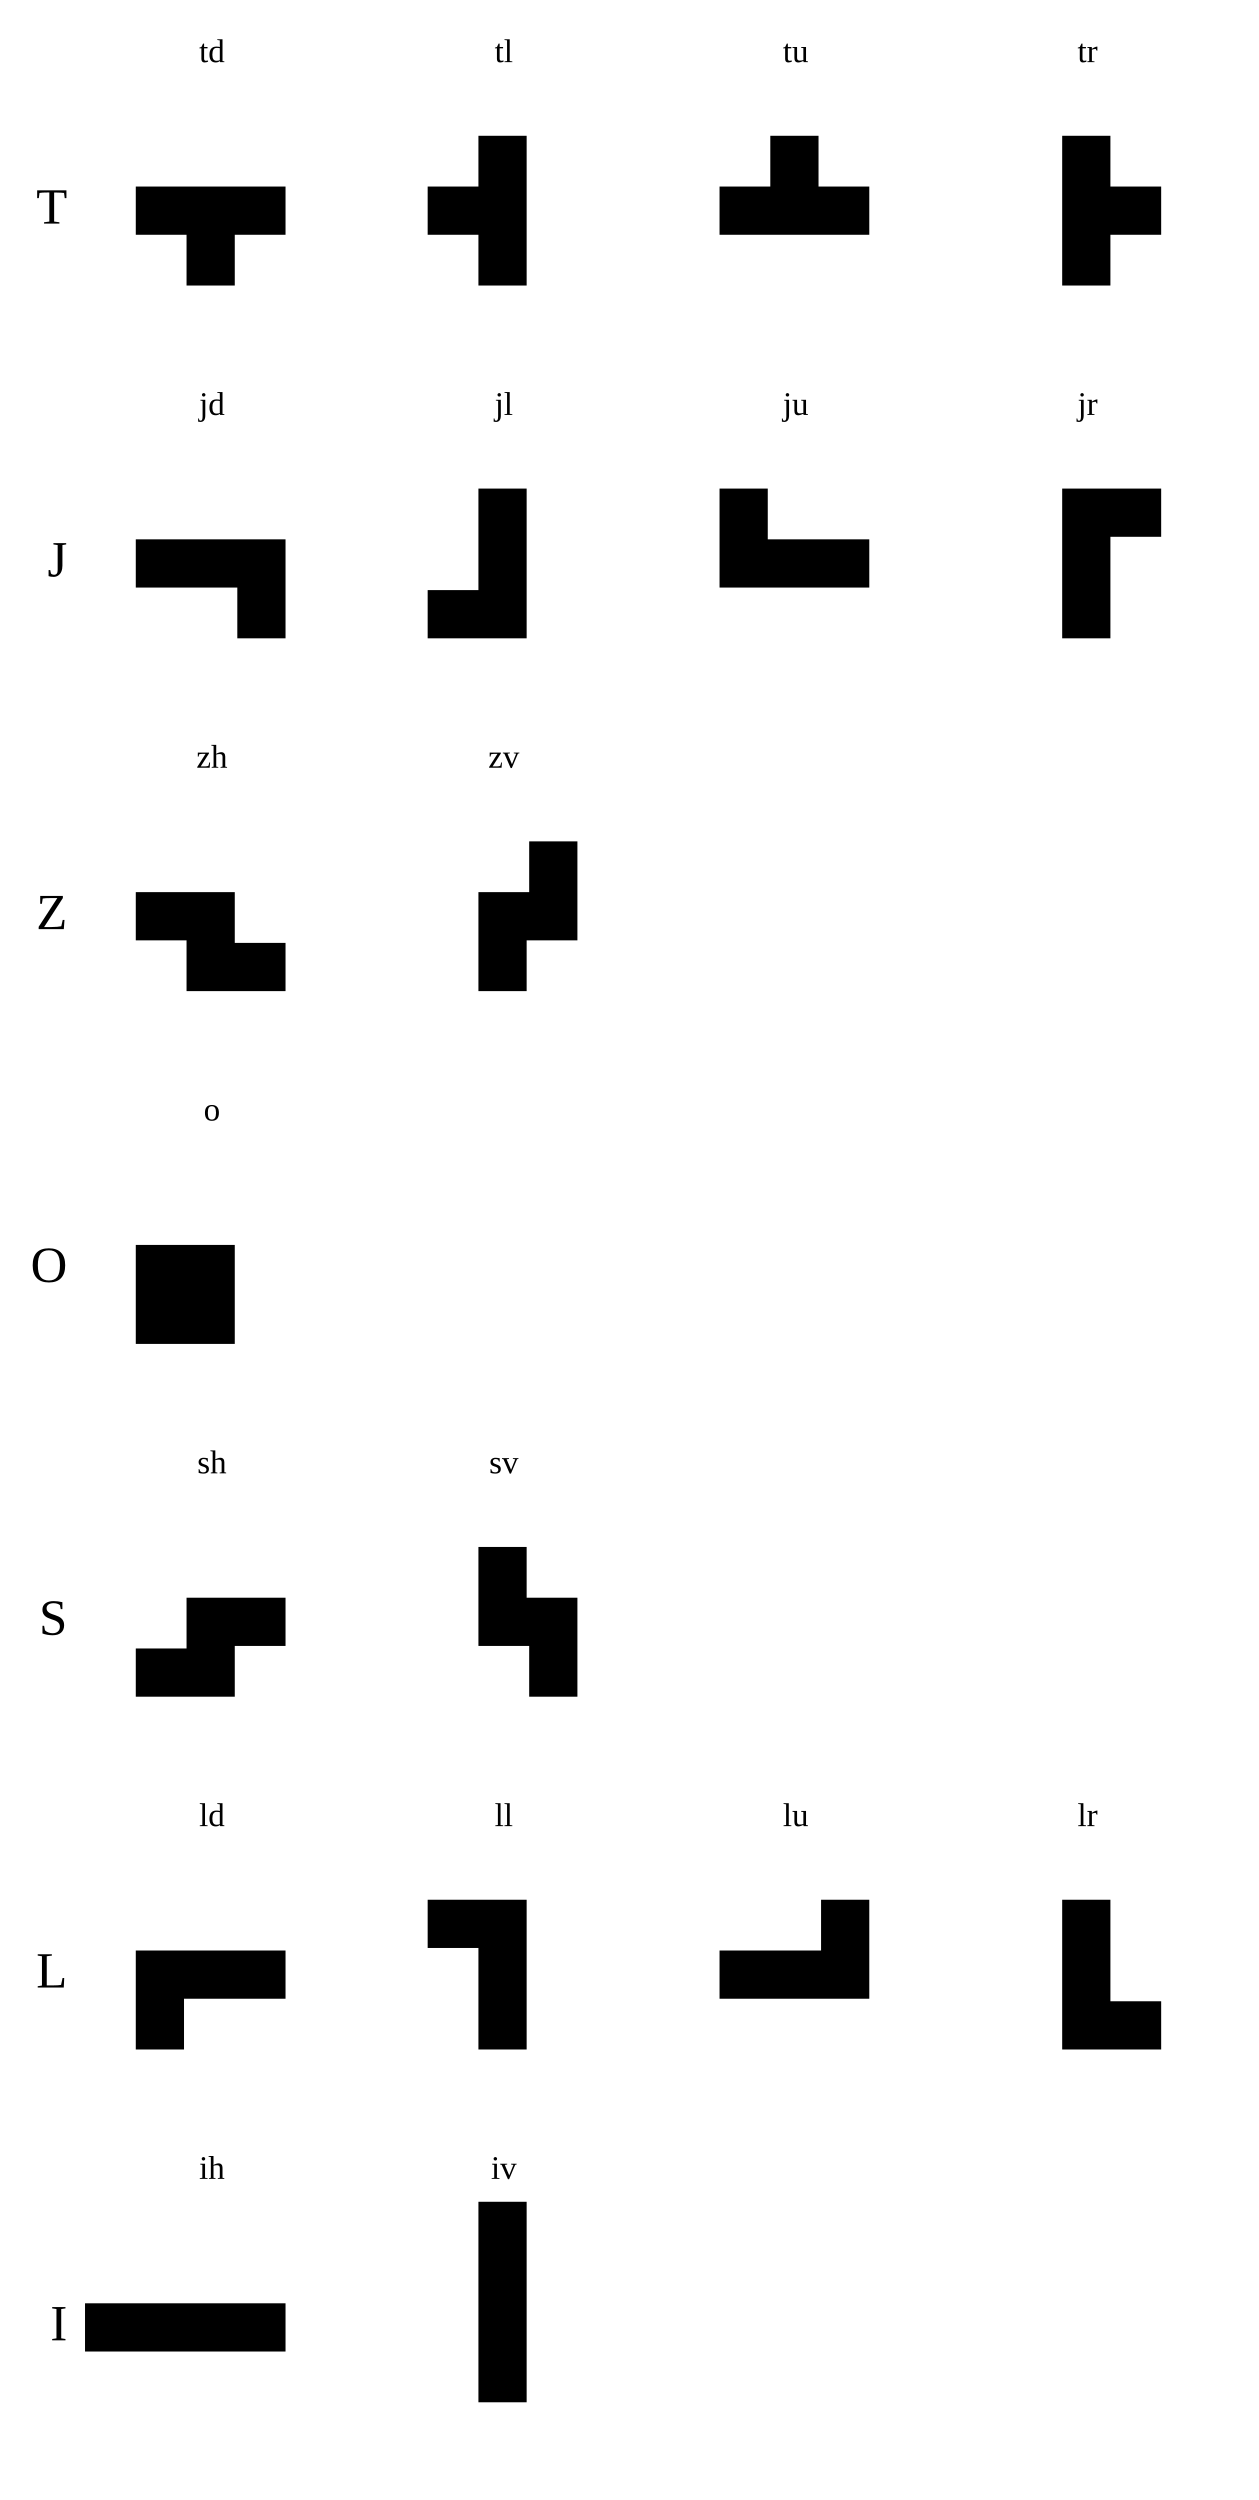
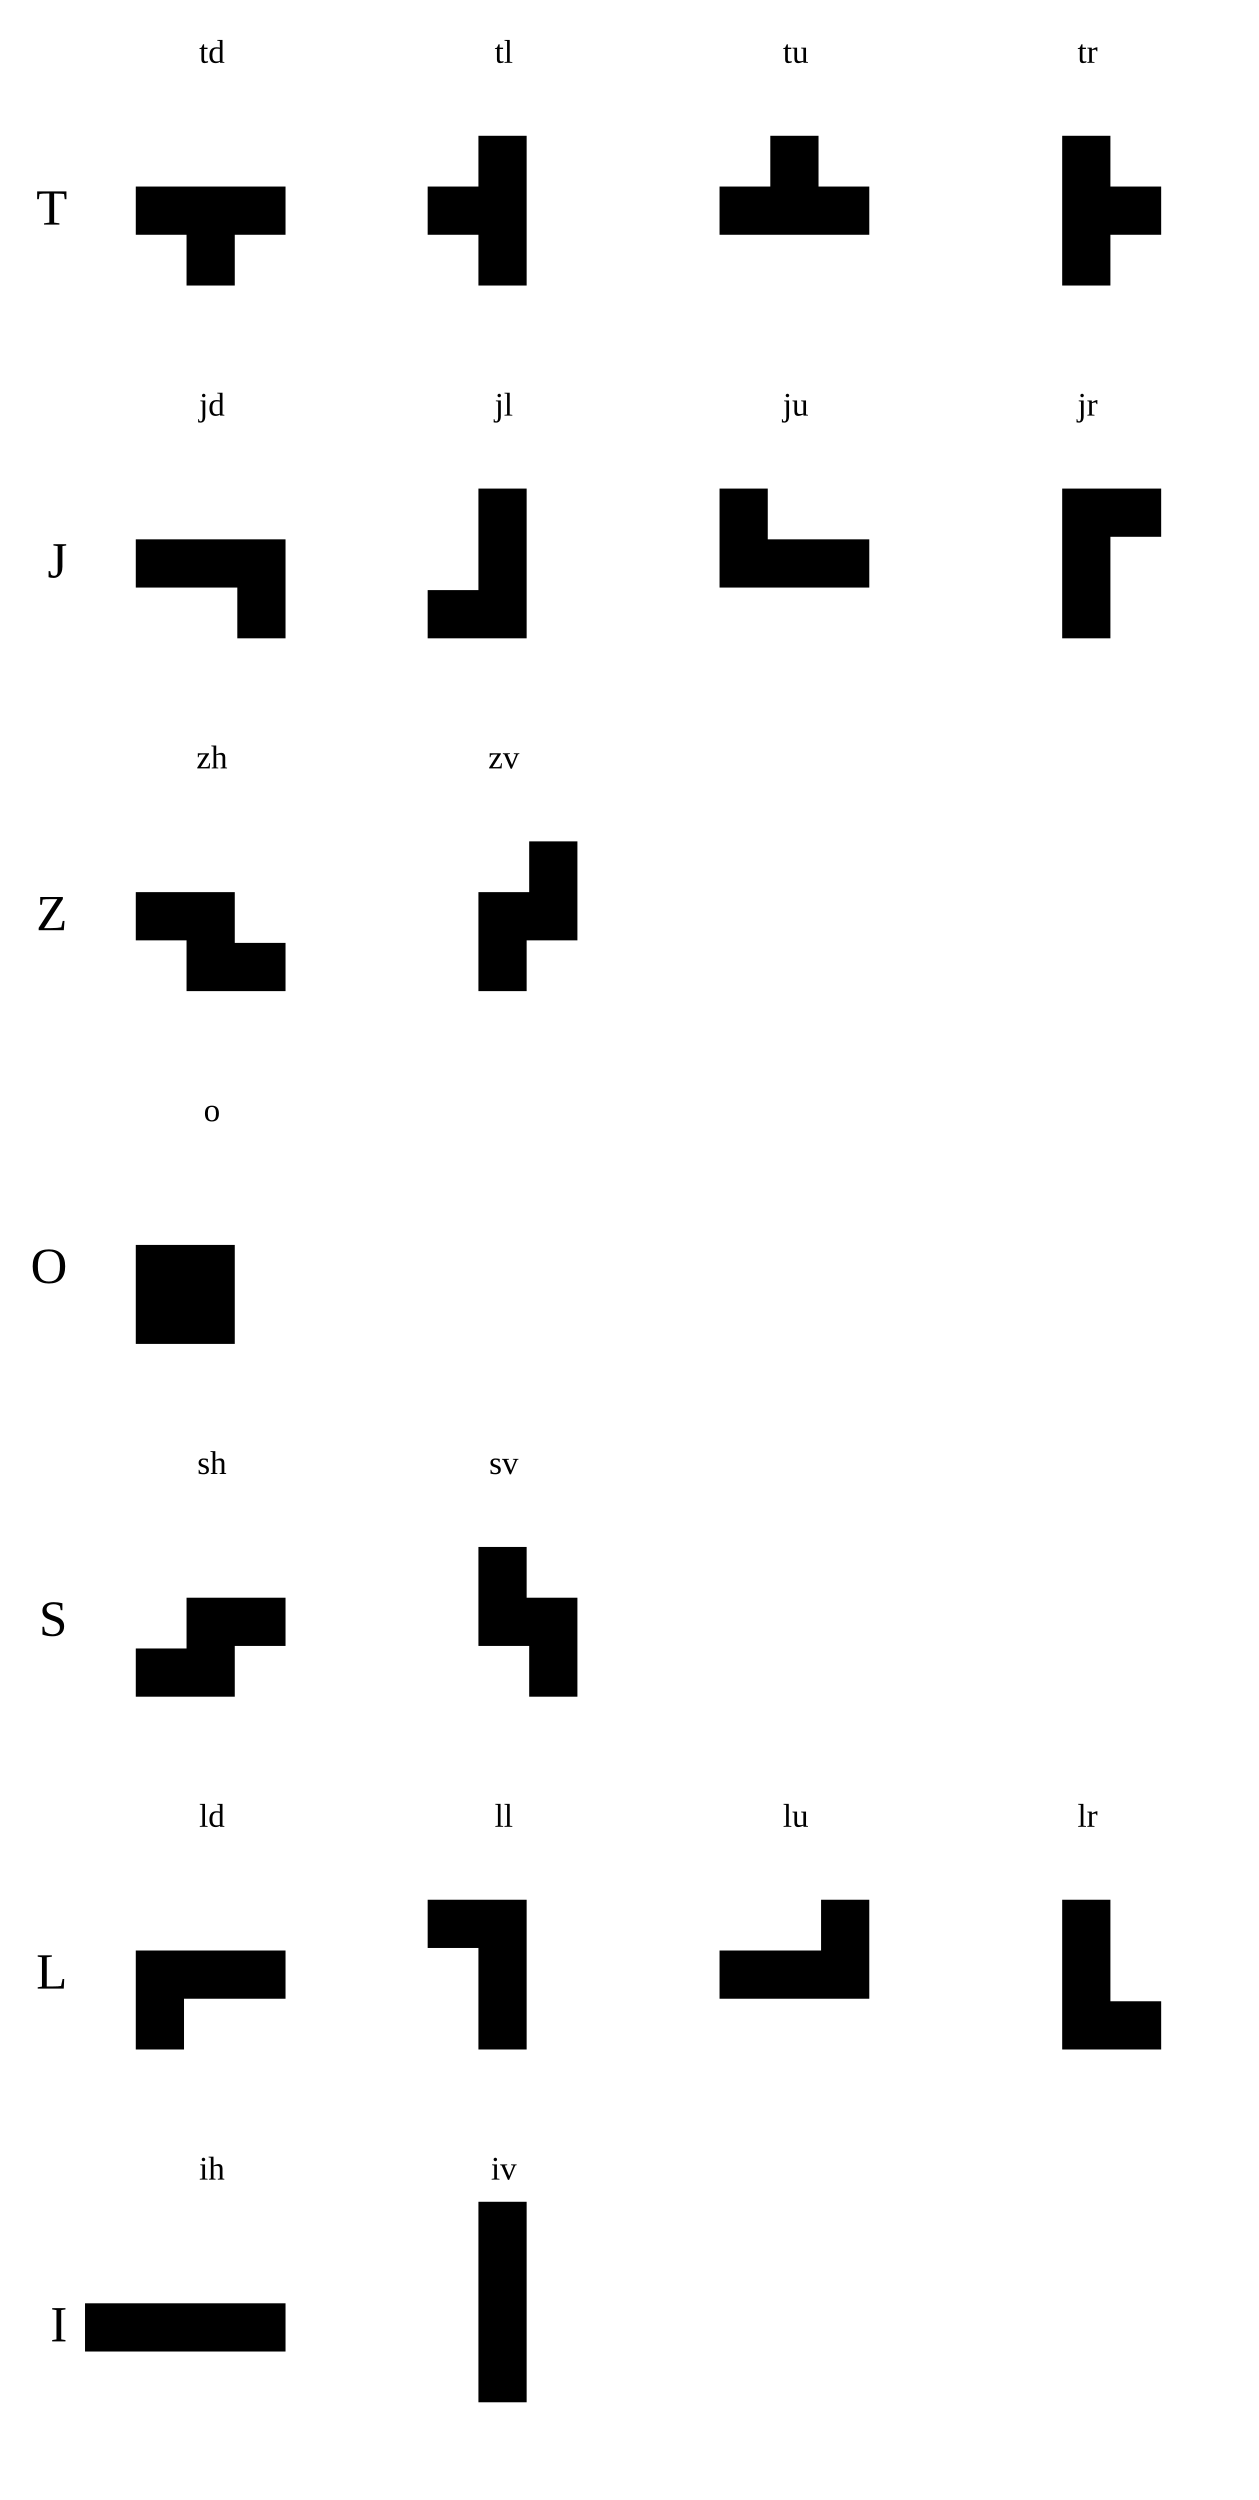
<svg xmlns="http://www.w3.org/2000/svg" width="496" height="985">
  <defs>
    <polygon id="td" points="-30,-10 29,-10 29,9 9,9 9,29 -10,29 -10,9 -30,9" class="t" />
    <polygon id="tl" points="-10,-30 9,-30 9,29 -10,29 -10,9 -30,9 -30,-10 -10,-10" class="t" />
    <polygon id="tu" points="-10,-30 9,-30 9,-10 29,-10 29,9 -30,9 -30,-10 -10,-10" class="t" />
    <polygon id="tr" points="-10,-30 9,-30 9,-10 29,-10 29,9 9,9 9,29 -10,29" class="t" />
    <polygon id="jd" points="-30,-10 29,-10 29,29 10,29 10,9 -30,9" class="j" />
    <polygon id="jl" points="-10,-30 9,-30 9,29 -30,29 -30,10 -10,10" class="j" />
    <polygon id="ju" points="-30,-30 -11,-30 -11,-10 29,-10 29,9 -30,9" class="j" />
    <polygon id="jr" points="-10,-30 29,-30 29,-11 9,-11 9,29 -10,29" class="j" />
    <polygon id="zh" points="-30,-10 9,-10 9,10 29,10 29,29 -10,29 -10,9 -30,9" class="z" />
    <polygon id="zv" points="10,-30 29,-30 29,9 9,9 9,29 -10,29 -10,-10 10,-10" class="z" />
    <polygon id="o" points="-30,-10 9,-10 9,29 -30,29" class="o" />
    <polygon id="sh" points="-10,-10 29,-10 29,9 9,9 9,29 -30,29 -30,10 -10,10" class="s" />
    <polygon id="sv" points="-10,-30 9,-30 9,-10 29,-10 29,29 10,29 10,9 -10,9" class="s" />
    <polygon id="ld" points="-30,-10 29,-10 29,9 -11,9 -11,29 -30,29" class="l" />
    <polygon id="ll" points="-30,-30 9,-30 9,29 -10,29 -10,-11 -30,-11" class="l" />
    <polygon id="lu" points="10,-30 29,-30 29,9 -30,9 -30,-10 10,-10" class="l" />
    <polygon id="lr" points="-10,-30 9,-30 9,10 29,10 29,29 -10,29" class="l" />
    <polygon id="ih" points="-50,-10 29,-10 29,9 -50,9" class="i" />
    <polygon id="iv" points="-10,-50 9,-50 9,29 -10,29" class="i" />
  </defs>
  <g style="font-size: 13px;">
    <line x1="33.5" y1="33.5" x2="133.5" y2="33.5" class="grid" />
    <line x1="33.5" y1="53.5" x2="133.5" y2="53.5" class="grid" />
    <line x1="33.5" y1="73.5" x2="133.5" y2="73.5" class="grid" />
    <line x1="33.5" y1="93.5" x2="133.5" y2="93.5" class="grid" />
    <line x1="33.5" y1="113.5" x2="133.5" y2="113.5" class="grid" />
    <line x1="33.5" y1="133.5" x2="133.5" y2="133.5" class="grid" />
    <line x1="33.5" y1="33.5" x2="33.5" y2="133.5" class="grid" />
    <line x1="53.5" y1="33.5" x2="53.5" y2="133.5" class="grid" />
    <line x1="73.5" y1="33.5" x2="73.5" y2="133.5" class="grid" />
    <line x1="93.5" y1="33.5" x2="93.5" y2="133.5" class="grid" />
    <line x1="113.5" y1="33.5" x2="113.5" y2="133.5" class="grid" />
    <line x1="133.5" y1="33.5" x2="133.5" y2="133.5" class="grid" />
    <use href="#td" x="83.5" y="83.5" />
    <circle cx="83" cy="83" r="5.0" class="grid-center" />
-     <text transform="translate(83.5 21.5)" class="axes" dominant-baseline="middle" text-anchor="middle">td</text>
+     <text x="83.5" y="21.5" dy="0.25em" class="axes" text-anchor="middle">td</text>
    <line x1="148.5" y1="33.5" x2="248.5" y2="33.5" class="grid" />
    <line x1="148.5" y1="53.5" x2="248.5" y2="53.5" class="grid" />
    <line x1="148.5" y1="73.5" x2="248.5" y2="73.5" class="grid" />
    <line x1="148.5" y1="93.5" x2="248.5" y2="93.5" class="grid" />
    <line x1="148.5" y1="113.5" x2="248.5" y2="113.5" class="grid" />
    <line x1="148.5" y1="133.5" x2="248.5" y2="133.5" class="grid" />
    <line x1="148.5" y1="33.5" x2="148.5" y2="133.5" class="grid" />
    <line x1="168.5" y1="33.5" x2="168.5" y2="133.5" class="grid" />
    <line x1="188.5" y1="33.5" x2="188.5" y2="133.5" class="grid" />
    <line x1="208.5" y1="33.5" x2="208.5" y2="133.5" class="grid" />
    <line x1="228.5" y1="33.5" x2="228.5" y2="133.5" class="grid" />
    <line x1="248.5" y1="33.5" x2="248.5" y2="133.5" class="grid" />
    <use href="#tl" x="198.5" y="83.5" />
    <circle cx="198" cy="83" r="5.0" class="grid-center" />
-     <text transform="translate(198.5 21.5)" class="axes" dominant-baseline="middle" text-anchor="middle">tl</text>
+     <text x="198.5" y="21.5" dy="0.25em" class="axes" text-anchor="middle">tl</text>
    <line x1="263.5" y1="33.5" x2="363.5" y2="33.5" class="grid" />
    <line x1="263.5" y1="53.5" x2="363.5" y2="53.5" class="grid" />
    <line x1="263.5" y1="73.5" x2="363.5" y2="73.5" class="grid" />
    <line x1="263.5" y1="93.5" x2="363.5" y2="93.5" class="grid" />
    <line x1="263.5" y1="113.5" x2="363.5" y2="113.5" class="grid" />
    <line x1="263.5" y1="133.5" x2="363.5" y2="133.5" class="grid" />
    <line x1="263.5" y1="33.5" x2="263.5" y2="133.5" class="grid" />
    <line x1="283.5" y1="33.5" x2="283.5" y2="133.5" class="grid" />
    <line x1="303.5" y1="33.5" x2="303.5" y2="133.5" class="grid" />
    <line x1="323.5" y1="33.5" x2="323.5" y2="133.5" class="grid" />
    <line x1="343.5" y1="33.5" x2="343.5" y2="133.5" class="grid" />
    <line x1="363.5" y1="33.5" x2="363.5" y2="133.5" class="grid" />
    <use href="#tu" x="313.5" y="83.5" />
    <circle cx="313" cy="83" r="5.0" class="grid-center" />
-     <text transform="translate(313.5 21.5)" class="axes" dominant-baseline="middle" text-anchor="middle">tu</text>
+     <text x="313.5" y="21.5" dy="0.25em" class="axes" text-anchor="middle">tu</text>
    <line x1="378.5" y1="33.5" x2="478.5" y2="33.5" class="grid" />
    <line x1="378.5" y1="53.5" x2="478.5" y2="53.5" class="grid" />
    <line x1="378.5" y1="73.5" x2="478.5" y2="73.5" class="grid" />
    <line x1="378.5" y1="93.5" x2="478.5" y2="93.5" class="grid" />
    <line x1="378.5" y1="113.5" x2="478.5" y2="113.5" class="grid" />
    <line x1="378.5" y1="133.5" x2="478.5" y2="133.5" class="grid" />
    <line x1="378.5" y1="33.5" x2="378.5" y2="133.5" class="grid" />
    <line x1="398.5" y1="33.5" x2="398.5" y2="133.5" class="grid" />
    <line x1="418.5" y1="33.5" x2="418.5" y2="133.5" class="grid" />
    <line x1="438.5" y1="33.5" x2="438.5" y2="133.5" class="grid" />
    <line x1="458.5" y1="33.5" x2="458.5" y2="133.5" class="grid" />
    <line x1="478.5" y1="33.5" x2="478.5" y2="133.5" class="grid" />
    <use href="#tr" x="428.5" y="83.5" />
    <circle cx="428" cy="83" r="5.0" class="grid-center" />
-     <text transform="translate(428.5 21.5)" class="axes" dominant-baseline="middle" text-anchor="middle">tr</text>
+     <text x="428.5" y="21.5" dy="0.25em" class="axes" text-anchor="middle">tr</text>
    <line x1="33.5" y1="172.5" x2="133.5" y2="172.5" class="grid" />
    <line x1="33.5" y1="192.5" x2="133.5" y2="192.5" class="grid" />
    <line x1="33.5" y1="212.5" x2="133.5" y2="212.5" class="grid" />
    <line x1="33.5" y1="232.5" x2="133.5" y2="232.5" class="grid" />
    <line x1="33.5" y1="252.5" x2="133.5" y2="252.5" class="grid" />
    <line x1="33.5" y1="272.5" x2="133.5" y2="272.5" class="grid" />
    <line x1="33.5" y1="172.5" x2="33.5" y2="272.5" class="grid" />
    <line x1="53.5" y1="172.5" x2="53.5" y2="272.5" class="grid" />
    <line x1="73.5" y1="172.5" x2="73.5" y2="272.5" class="grid" />
    <line x1="93.5" y1="172.5" x2="93.5" y2="272.5" class="grid" />
    <line x1="113.5" y1="172.5" x2="113.5" y2="272.5" class="grid" />
    <line x1="133.5" y1="172.5" x2="133.5" y2="272.5" class="grid" />
    <use href="#jd" x="83.5" y="222.5" />
    <circle cx="83" cy="222" r="5.0" class="grid-center" />
-     <text transform="translate(83.5 160.5)" class="axes" dominant-baseline="middle" text-anchor="middle">jd</text>
+     <text x="83.5" y="160.5" dy="0.25em" class="axes" text-anchor="middle">jd</text>
    <line x1="148.5" y1="172.5" x2="248.5" y2="172.5" class="grid" />
    <line x1="148.5" y1="192.5" x2="248.5" y2="192.5" class="grid" />
    <line x1="148.5" y1="212.5" x2="248.5" y2="212.5" class="grid" />
    <line x1="148.5" y1="232.5" x2="248.5" y2="232.5" class="grid" />
    <line x1="148.5" y1="252.5" x2="248.5" y2="252.5" class="grid" />
    <line x1="148.5" y1="272.5" x2="248.5" y2="272.5" class="grid" />
    <line x1="148.5" y1="172.5" x2="148.5" y2="272.5" class="grid" />
    <line x1="168.5" y1="172.5" x2="168.5" y2="272.5" class="grid" />
    <line x1="188.5" y1="172.5" x2="188.5" y2="272.5" class="grid" />
    <line x1="208.5" y1="172.5" x2="208.5" y2="272.5" class="grid" />
    <line x1="228.5" y1="172.5" x2="228.5" y2="272.5" class="grid" />
    <line x1="248.5" y1="172.5" x2="248.5" y2="272.5" class="grid" />
    <use href="#jl" x="198.5" y="222.5" />
    <circle cx="198" cy="222" r="5.0" class="grid-center" />
-     <text transform="translate(198.5 160.5)" class="axes" dominant-baseline="middle" text-anchor="middle">jl</text>
+     <text x="198.5" y="160.5" dy="0.25em" class="axes" text-anchor="middle">jl</text>
    <line x1="263.5" y1="172.5" x2="363.5" y2="172.5" class="grid" />
    <line x1="263.5" y1="192.5" x2="363.5" y2="192.5" class="grid" />
    <line x1="263.5" y1="212.5" x2="363.5" y2="212.5" class="grid" />
    <line x1="263.5" y1="232.5" x2="363.5" y2="232.5" class="grid" />
    <line x1="263.5" y1="252.5" x2="363.5" y2="252.5" class="grid" />
    <line x1="263.5" y1="272.5" x2="363.5" y2="272.5" class="grid" />
    <line x1="263.5" y1="172.5" x2="263.5" y2="272.5" class="grid" />
    <line x1="283.5" y1="172.5" x2="283.5" y2="272.5" class="grid" />
    <line x1="303.5" y1="172.5" x2="303.5" y2="272.5" class="grid" />
    <line x1="323.5" y1="172.5" x2="323.5" y2="272.5" class="grid" />
    <line x1="343.5" y1="172.5" x2="343.5" y2="272.5" class="grid" />
    <line x1="363.5" y1="172.5" x2="363.5" y2="272.5" class="grid" />
    <use href="#ju" x="313.5" y="222.5" />
    <circle cx="313" cy="222" r="5.0" class="grid-center" />
-     <text transform="translate(313.5 160.5)" class="axes" dominant-baseline="middle" text-anchor="middle">ju</text>
+     <text x="313.5" y="160.5" dy="0.25em" class="axes" text-anchor="middle">ju</text>
    <line x1="378.5" y1="172.5" x2="478.5" y2="172.5" class="grid" />
    <line x1="378.5" y1="192.5" x2="478.5" y2="192.5" class="grid" />
    <line x1="378.5" y1="212.5" x2="478.5" y2="212.5" class="grid" />
    <line x1="378.5" y1="232.5" x2="478.5" y2="232.5" class="grid" />
    <line x1="378.5" y1="252.5" x2="478.5" y2="252.5" class="grid" />
    <line x1="378.5" y1="272.5" x2="478.5" y2="272.5" class="grid" />
    <line x1="378.5" y1="172.5" x2="378.5" y2="272.5" class="grid" />
    <line x1="398.5" y1="172.5" x2="398.5" y2="272.5" class="grid" />
    <line x1="418.5" y1="172.5" x2="418.5" y2="272.5" class="grid" />
    <line x1="438.5" y1="172.5" x2="438.5" y2="272.5" class="grid" />
    <line x1="458.5" y1="172.5" x2="458.5" y2="272.5" class="grid" />
    <line x1="478.5" y1="172.5" x2="478.5" y2="272.5" class="grid" />
    <use href="#jr" x="428.5" y="222.5" />
    <circle cx="428" cy="222" r="5.0" class="grid-center" />
-     <text transform="translate(428.5 160.5)" class="axes" dominant-baseline="middle" text-anchor="middle">jr</text>
+     <text x="428.5" y="160.5" dy="0.25em" class="axes" text-anchor="middle">jr</text>
    <line x1="33.5" y1="311.5" x2="133.5" y2="311.5" class="grid" />
    <line x1="33.5" y1="331.5" x2="133.5" y2="331.5" class="grid" />
    <line x1="33.5" y1="351.5" x2="133.5" y2="351.5" class="grid" />
    <line x1="33.5" y1="371.5" x2="133.5" y2="371.5" class="grid" />
    <line x1="33.5" y1="391.5" x2="133.5" y2="391.5" class="grid" />
    <line x1="33.5" y1="411.5" x2="133.5" y2="411.5" class="grid" />
    <line x1="33.5" y1="311.5" x2="33.5" y2="411.5" class="grid" />
    <line x1="53.5" y1="311.5" x2="53.5" y2="411.5" class="grid" />
    <line x1="73.5" y1="311.5" x2="73.5" y2="411.5" class="grid" />
    <line x1="93.5" y1="311.5" x2="93.5" y2="411.5" class="grid" />
    <line x1="113.5" y1="311.5" x2="113.5" y2="411.5" class="grid" />
    <line x1="133.5" y1="311.5" x2="133.5" y2="411.5" class="grid" />
    <use href="#zh" x="83.5" y="361.5" />
    <circle cx="83" cy="361" r="5.0" class="grid-center" />
-     <text transform="translate(83.5 299.5)" class="axes" dominant-baseline="middle" text-anchor="middle">zh</text>
+     <text x="83.5" y="299.5" dy="0.25em" class="axes" text-anchor="middle">zh</text>
    <line x1="148.5" y1="311.5" x2="248.5" y2="311.5" class="grid" />
    <line x1="148.5" y1="331.5" x2="248.5" y2="331.5" class="grid" />
    <line x1="148.5" y1="351.5" x2="248.5" y2="351.5" class="grid" />
    <line x1="148.5" y1="371.5" x2="248.5" y2="371.5" class="grid" />
    <line x1="148.5" y1="391.5" x2="248.5" y2="391.5" class="grid" />
    <line x1="148.5" y1="411.5" x2="248.5" y2="411.5" class="grid" />
    <line x1="148.5" y1="311.5" x2="148.5" y2="411.5" class="grid" />
    <line x1="168.5" y1="311.5" x2="168.5" y2="411.5" class="grid" />
    <line x1="188.5" y1="311.5" x2="188.5" y2="411.5" class="grid" />
    <line x1="208.5" y1="311.5" x2="208.5" y2="411.5" class="grid" />
    <line x1="228.5" y1="311.5" x2="228.5" y2="411.5" class="grid" />
    <line x1="248.5" y1="311.5" x2="248.5" y2="411.5" class="grid" />
    <use href="#zv" x="198.5" y="361.5" />
    <circle cx="198" cy="361" r="5.0" class="grid-center" />
-     <text transform="translate(198.5 299.5)" class="axes" dominant-baseline="middle" text-anchor="middle">zv</text>
+     <text x="198.5" y="299.5" dy="0.25em" class="axes" text-anchor="middle">zv</text>
    <line x1="33.5" y1="450.5" x2="133.5" y2="450.5" class="grid" />
    <line x1="33.5" y1="470.5" x2="133.5" y2="470.5" class="grid" />
    <line x1="33.5" y1="490.5" x2="133.5" y2="490.5" class="grid" />
    <line x1="33.5" y1="510.5" x2="133.5" y2="510.5" class="grid" />
    <line x1="33.5" y1="530.5" x2="133.5" y2="530.5" class="grid" />
    <line x1="33.5" y1="550.5" x2="133.5" y2="550.5" class="grid" />
    <line x1="33.5" y1="450.5" x2="33.5" y2="550.5" class="grid" />
    <line x1="53.5" y1="450.5" x2="53.5" y2="550.5" class="grid" />
    <line x1="73.5" y1="450.5" x2="73.5" y2="550.5" class="grid" />
    <line x1="93.5" y1="450.5" x2="93.5" y2="550.5" class="grid" />
    <line x1="113.5" y1="450.5" x2="113.5" y2="550.5" class="grid" />
    <line x1="133.5" y1="450.5" x2="133.5" y2="550.5" class="grid" />
    <use href="#o" x="83.5" y="500.5" />
    <circle cx="83" cy="500" r="5.0" class="grid-center" />
-     <text transform="translate(83.5 438.5)" class="axes" dominant-baseline="middle" text-anchor="middle">o</text>
+     <text x="83.5" y="438.5" dy="0.25em" class="axes" text-anchor="middle">o</text>
    <line x1="33.5" y1="589.5" x2="133.5" y2="589.5" class="grid" />
    <line x1="33.5" y1="609.5" x2="133.5" y2="609.5" class="grid" />
    <line x1="33.5" y1="629.5" x2="133.5" y2="629.5" class="grid" />
    <line x1="33.5" y1="649.5" x2="133.5" y2="649.5" class="grid" />
    <line x1="33.5" y1="669.5" x2="133.5" y2="669.5" class="grid" />
    <line x1="33.5" y1="689.5" x2="133.5" y2="689.5" class="grid" />
    <line x1="33.5" y1="589.5" x2="33.5" y2="689.5" class="grid" />
    <line x1="53.5" y1="589.5" x2="53.5" y2="689.5" class="grid" />
    <line x1="73.5" y1="589.5" x2="73.5" y2="689.5" class="grid" />
    <line x1="93.5" y1="589.5" x2="93.5" y2="689.5" class="grid" />
    <line x1="113.5" y1="589.5" x2="113.5" y2="689.5" class="grid" />
    <line x1="133.5" y1="589.5" x2="133.5" y2="689.5" class="grid" />
    <use href="#sh" x="83.5" y="639.5" />
    <circle cx="83" cy="639" r="5.0" class="grid-center" />
-     <text transform="translate(83.5 577.5)" class="axes" dominant-baseline="middle" text-anchor="middle">sh</text>
+     <text x="83.5" y="577.5" dy="0.25em" class="axes" text-anchor="middle">sh</text>
    <line x1="148.5" y1="589.5" x2="248.5" y2="589.5" class="grid" />
    <line x1="148.5" y1="609.5" x2="248.5" y2="609.5" class="grid" />
    <line x1="148.5" y1="629.5" x2="248.5" y2="629.5" class="grid" />
    <line x1="148.5" y1="649.5" x2="248.5" y2="649.5" class="grid" />
    <line x1="148.5" y1="669.5" x2="248.5" y2="669.5" class="grid" />
    <line x1="148.5" y1="689.5" x2="248.5" y2="689.5" class="grid" />
    <line x1="148.5" y1="589.5" x2="148.5" y2="689.5" class="grid" />
    <line x1="168.5" y1="589.5" x2="168.5" y2="689.5" class="grid" />
    <line x1="188.5" y1="589.5" x2="188.5" y2="689.5" class="grid" />
    <line x1="208.5" y1="589.5" x2="208.5" y2="689.5" class="grid" />
    <line x1="228.5" y1="589.5" x2="228.5" y2="689.5" class="grid" />
    <line x1="248.5" y1="589.5" x2="248.5" y2="689.5" class="grid" />
    <use href="#sv" x="198.5" y="639.5" />
    <circle cx="198" cy="639" r="5.0" class="grid-center" />
-     <text transform="translate(198.5 577.5)" class="axes" dominant-baseline="middle" text-anchor="middle">sv</text>
+     <text x="198.5" y="577.5" dy="0.25em" class="axes" text-anchor="middle">sv</text>
    <line x1="33.5" y1="728.5" x2="133.5" y2="728.5" class="grid" />
    <line x1="33.5" y1="748.5" x2="133.5" y2="748.5" class="grid" />
    <line x1="33.5" y1="768.5" x2="133.5" y2="768.5" class="grid" />
    <line x1="33.5" y1="788.5" x2="133.5" y2="788.5" class="grid" />
    <line x1="33.5" y1="808.5" x2="133.5" y2="808.5" class="grid" />
    <line x1="33.5" y1="828.5" x2="133.5" y2="828.5" class="grid" />
    <line x1="33.5" y1="728.5" x2="33.5" y2="828.5" class="grid" />
    <line x1="53.5" y1="728.5" x2="53.5" y2="828.5" class="grid" />
    <line x1="73.5" y1="728.5" x2="73.5" y2="828.5" class="grid" />
    <line x1="93.5" y1="728.5" x2="93.5" y2="828.5" class="grid" />
    <line x1="113.5" y1="728.5" x2="113.5" y2="828.5" class="grid" />
    <line x1="133.5" y1="728.5" x2="133.5" y2="828.5" class="grid" />
    <use href="#ld" x="83.5" y="778.5" />
    <circle cx="83" cy="778" r="5.0" class="grid-center" />
-     <text transform="translate(83.5 716.5)" class="axes" dominant-baseline="middle" text-anchor="middle">ld</text>
+     <text x="83.5" y="716.5" dy="0.25em" class="axes" text-anchor="middle">ld</text>
    <line x1="148.5" y1="728.5" x2="248.5" y2="728.5" class="grid" />
    <line x1="148.5" y1="748.5" x2="248.5" y2="748.5" class="grid" />
    <line x1="148.5" y1="768.5" x2="248.5" y2="768.5" class="grid" />
    <line x1="148.5" y1="788.5" x2="248.5" y2="788.5" class="grid" />
    <line x1="148.5" y1="808.5" x2="248.5" y2="808.5" class="grid" />
    <line x1="148.5" y1="828.5" x2="248.5" y2="828.5" class="grid" />
    <line x1="148.5" y1="728.5" x2="148.5" y2="828.5" class="grid" />
    <line x1="168.5" y1="728.5" x2="168.5" y2="828.5" class="grid" />
    <line x1="188.5" y1="728.5" x2="188.5" y2="828.5" class="grid" />
    <line x1="208.5" y1="728.5" x2="208.5" y2="828.5" class="grid" />
    <line x1="228.5" y1="728.5" x2="228.5" y2="828.5" class="grid" />
    <line x1="248.5" y1="728.5" x2="248.5" y2="828.5" class="grid" />
    <use href="#ll" x="198.5" y="778.5" />
    <circle cx="198" cy="778" r="5.0" class="grid-center" />
-     <text transform="translate(198.5 716.5)" class="axes" dominant-baseline="middle" text-anchor="middle">ll</text>
+     <text x="198.5" y="716.5" dy="0.25em" class="axes" text-anchor="middle">ll</text>
    <line x1="263.5" y1="728.5" x2="363.5" y2="728.5" class="grid" />
    <line x1="263.5" y1="748.5" x2="363.5" y2="748.5" class="grid" />
    <line x1="263.5" y1="768.5" x2="363.5" y2="768.5" class="grid" />
    <line x1="263.5" y1="788.5" x2="363.5" y2="788.5" class="grid" />
    <line x1="263.5" y1="808.5" x2="363.5" y2="808.5" class="grid" />
    <line x1="263.5" y1="828.5" x2="363.5" y2="828.5" class="grid" />
    <line x1="263.5" y1="728.5" x2="263.5" y2="828.5" class="grid" />
    <line x1="283.5" y1="728.5" x2="283.5" y2="828.5" class="grid" />
    <line x1="303.5" y1="728.5" x2="303.5" y2="828.5" class="grid" />
    <line x1="323.5" y1="728.5" x2="323.5" y2="828.5" class="grid" />
    <line x1="343.5" y1="728.5" x2="343.5" y2="828.5" class="grid" />
    <line x1="363.5" y1="728.5" x2="363.5" y2="828.5" class="grid" />
    <use href="#lu" x="313.5" y="778.5" />
    <circle cx="313" cy="778" r="5.0" class="grid-center" />
-     <text transform="translate(313.5 716.5)" class="axes" dominant-baseline="middle" text-anchor="middle">lu</text>
+     <text x="313.5" y="716.5" dy="0.25em" class="axes" text-anchor="middle">lu</text>
    <line x1="378.5" y1="728.5" x2="478.5" y2="728.5" class="grid" />
    <line x1="378.5" y1="748.5" x2="478.5" y2="748.5" class="grid" />
    <line x1="378.5" y1="768.5" x2="478.5" y2="768.5" class="grid" />
    <line x1="378.5" y1="788.5" x2="478.5" y2="788.5" class="grid" />
    <line x1="378.5" y1="808.5" x2="478.5" y2="808.5" class="grid" />
    <line x1="378.5" y1="828.5" x2="478.5" y2="828.5" class="grid" />
    <line x1="378.5" y1="728.5" x2="378.5" y2="828.5" class="grid" />
    <line x1="398.5" y1="728.5" x2="398.5" y2="828.5" class="grid" />
    <line x1="418.5" y1="728.5" x2="418.5" y2="828.5" class="grid" />
    <line x1="438.5" y1="728.5" x2="438.5" y2="828.5" class="grid" />
    <line x1="458.5" y1="728.5" x2="458.5" y2="828.5" class="grid" />
    <line x1="478.5" y1="728.5" x2="478.5" y2="828.5" class="grid" />
    <use href="#lr" x="428.5" y="778.5" />
    <circle cx="428" cy="778" r="5.0" class="grid-center" />
-     <text transform="translate(428.5 716.5)" class="axes" dominant-baseline="middle" text-anchor="middle">lr</text>
+     <text x="428.5" y="716.5" dy="0.25em" class="axes" text-anchor="middle">lr</text>
    <line x1="33.5" y1="867.5" x2="133.5" y2="867.5" class="grid" />
    <line x1="33.5" y1="887.5" x2="133.5" y2="887.5" class="grid" />
    <line x1="33.5" y1="907.5" x2="133.5" y2="907.5" class="grid" />
    <line x1="33.5" y1="927.5" x2="133.5" y2="927.5" class="grid" />
    <line x1="33.5" y1="947.5" x2="133.5" y2="947.5" class="grid" />
    <line x1="33.5" y1="967.5" x2="133.5" y2="967.5" class="grid" />
    <line x1="33.5" y1="867.5" x2="33.5" y2="967.5" class="grid" />
    <line x1="53.5" y1="867.5" x2="53.5" y2="967.5" class="grid" />
    <line x1="73.5" y1="867.5" x2="73.5" y2="967.5" class="grid" />
    <line x1="93.5" y1="867.5" x2="93.5" y2="967.5" class="grid" />
    <line x1="113.5" y1="867.5" x2="113.5" y2="967.5" class="grid" />
    <line x1="133.5" y1="867.5" x2="133.5" y2="967.5" class="grid" />
    <use href="#ih" x="83.5" y="917.5" />
    <circle cx="83" cy="917" r="5.0" class="grid-center" />
-     <text transform="translate(83.5 855.5)" class="axes" dominant-baseline="middle" text-anchor="middle">ih</text>
+     <text x="83.5" y="855.5" dy="0.25em" class="axes" text-anchor="middle">ih</text>
    <line x1="148.5" y1="867.5" x2="248.5" y2="867.5" class="grid" />
    <line x1="148.5" y1="887.5" x2="248.5" y2="887.5" class="grid" />
    <line x1="148.5" y1="907.5" x2="248.5" y2="907.5" class="grid" />
    <line x1="148.5" y1="927.5" x2="248.5" y2="927.5" class="grid" />
    <line x1="148.5" y1="947.5" x2="248.5" y2="947.5" class="grid" />
    <line x1="148.5" y1="967.5" x2="248.5" y2="967.5" class="grid" />
    <line x1="148.5" y1="867.5" x2="148.5" y2="967.5" class="grid" />
    <line x1="168.5" y1="867.5" x2="168.5" y2="967.5" class="grid" />
    <line x1="188.5" y1="867.5" x2="188.5" y2="967.5" class="grid" />
    <line x1="208.5" y1="867.5" x2="208.5" y2="967.5" class="grid" />
    <line x1="228.5" y1="867.5" x2="228.5" y2="967.5" class="grid" />
    <line x1="248.5" y1="867.5" x2="248.5" y2="967.5" class="grid" />
    <use href="#iv" x="198.5" y="917.5" />
    <circle cx="198" cy="917" r="5.0" class="grid-center" />
-     <text transform="translate(198.5 855.5)" class="axes" dominant-baseline="middle" text-anchor="middle">iv</text>
+     <text x="198.5" y="855.5" dy="0.25em" class="axes" text-anchor="middle">iv</text>
  </g>
  <g style="font-size: 20px;">
-     <text transform="translate(26.5 83.5)" class="label" dominant-baseline="middle" text-anchor="end">T</text>
-     <text transform="translate(26.5 222.5)" class="label" dominant-baseline="middle" text-anchor="end">J</text>
-     <text transform="translate(26.5 361.5)" class="label" dominant-baseline="middle" text-anchor="end">Z</text>
-     <text transform="translate(26.5 500.5)" class="label" dominant-baseline="middle" text-anchor="end">O</text>
-     <text transform="translate(26.5 639.5)" class="label" dominant-baseline="middle" text-anchor="end">S</text>
-     <text transform="translate(26.5 778.5)" class="label" dominant-baseline="middle" text-anchor="end">L</text>
-     <text transform="translate(26.5 917.5)" class="label" dominant-baseline="middle" text-anchor="end">I</text>
+     <text x="26.5" y="83.5" dy="0.25em" class="label" text-anchor="end">T</text>
+     <text x="26.5" y="222.5" dy="0.25em" class="label" text-anchor="end">J</text>
+     <text x="26.5" y="361.5" dy="0.25em" class="label" text-anchor="end">Z</text>
+     <text x="26.5" y="500.5" dy="0.25em" class="label" text-anchor="end">O</text>
+     <text x="26.5" y="639.5" dy="0.25em" class="label" text-anchor="end">S</text>
+     <text x="26.5" y="778.5" dy="0.25em" class="label" text-anchor="end">L</text>
+     <text x="26.5" y="917.5" dy="0.25em" class="label" text-anchor="end">I</text>
  </g>
</svg>
